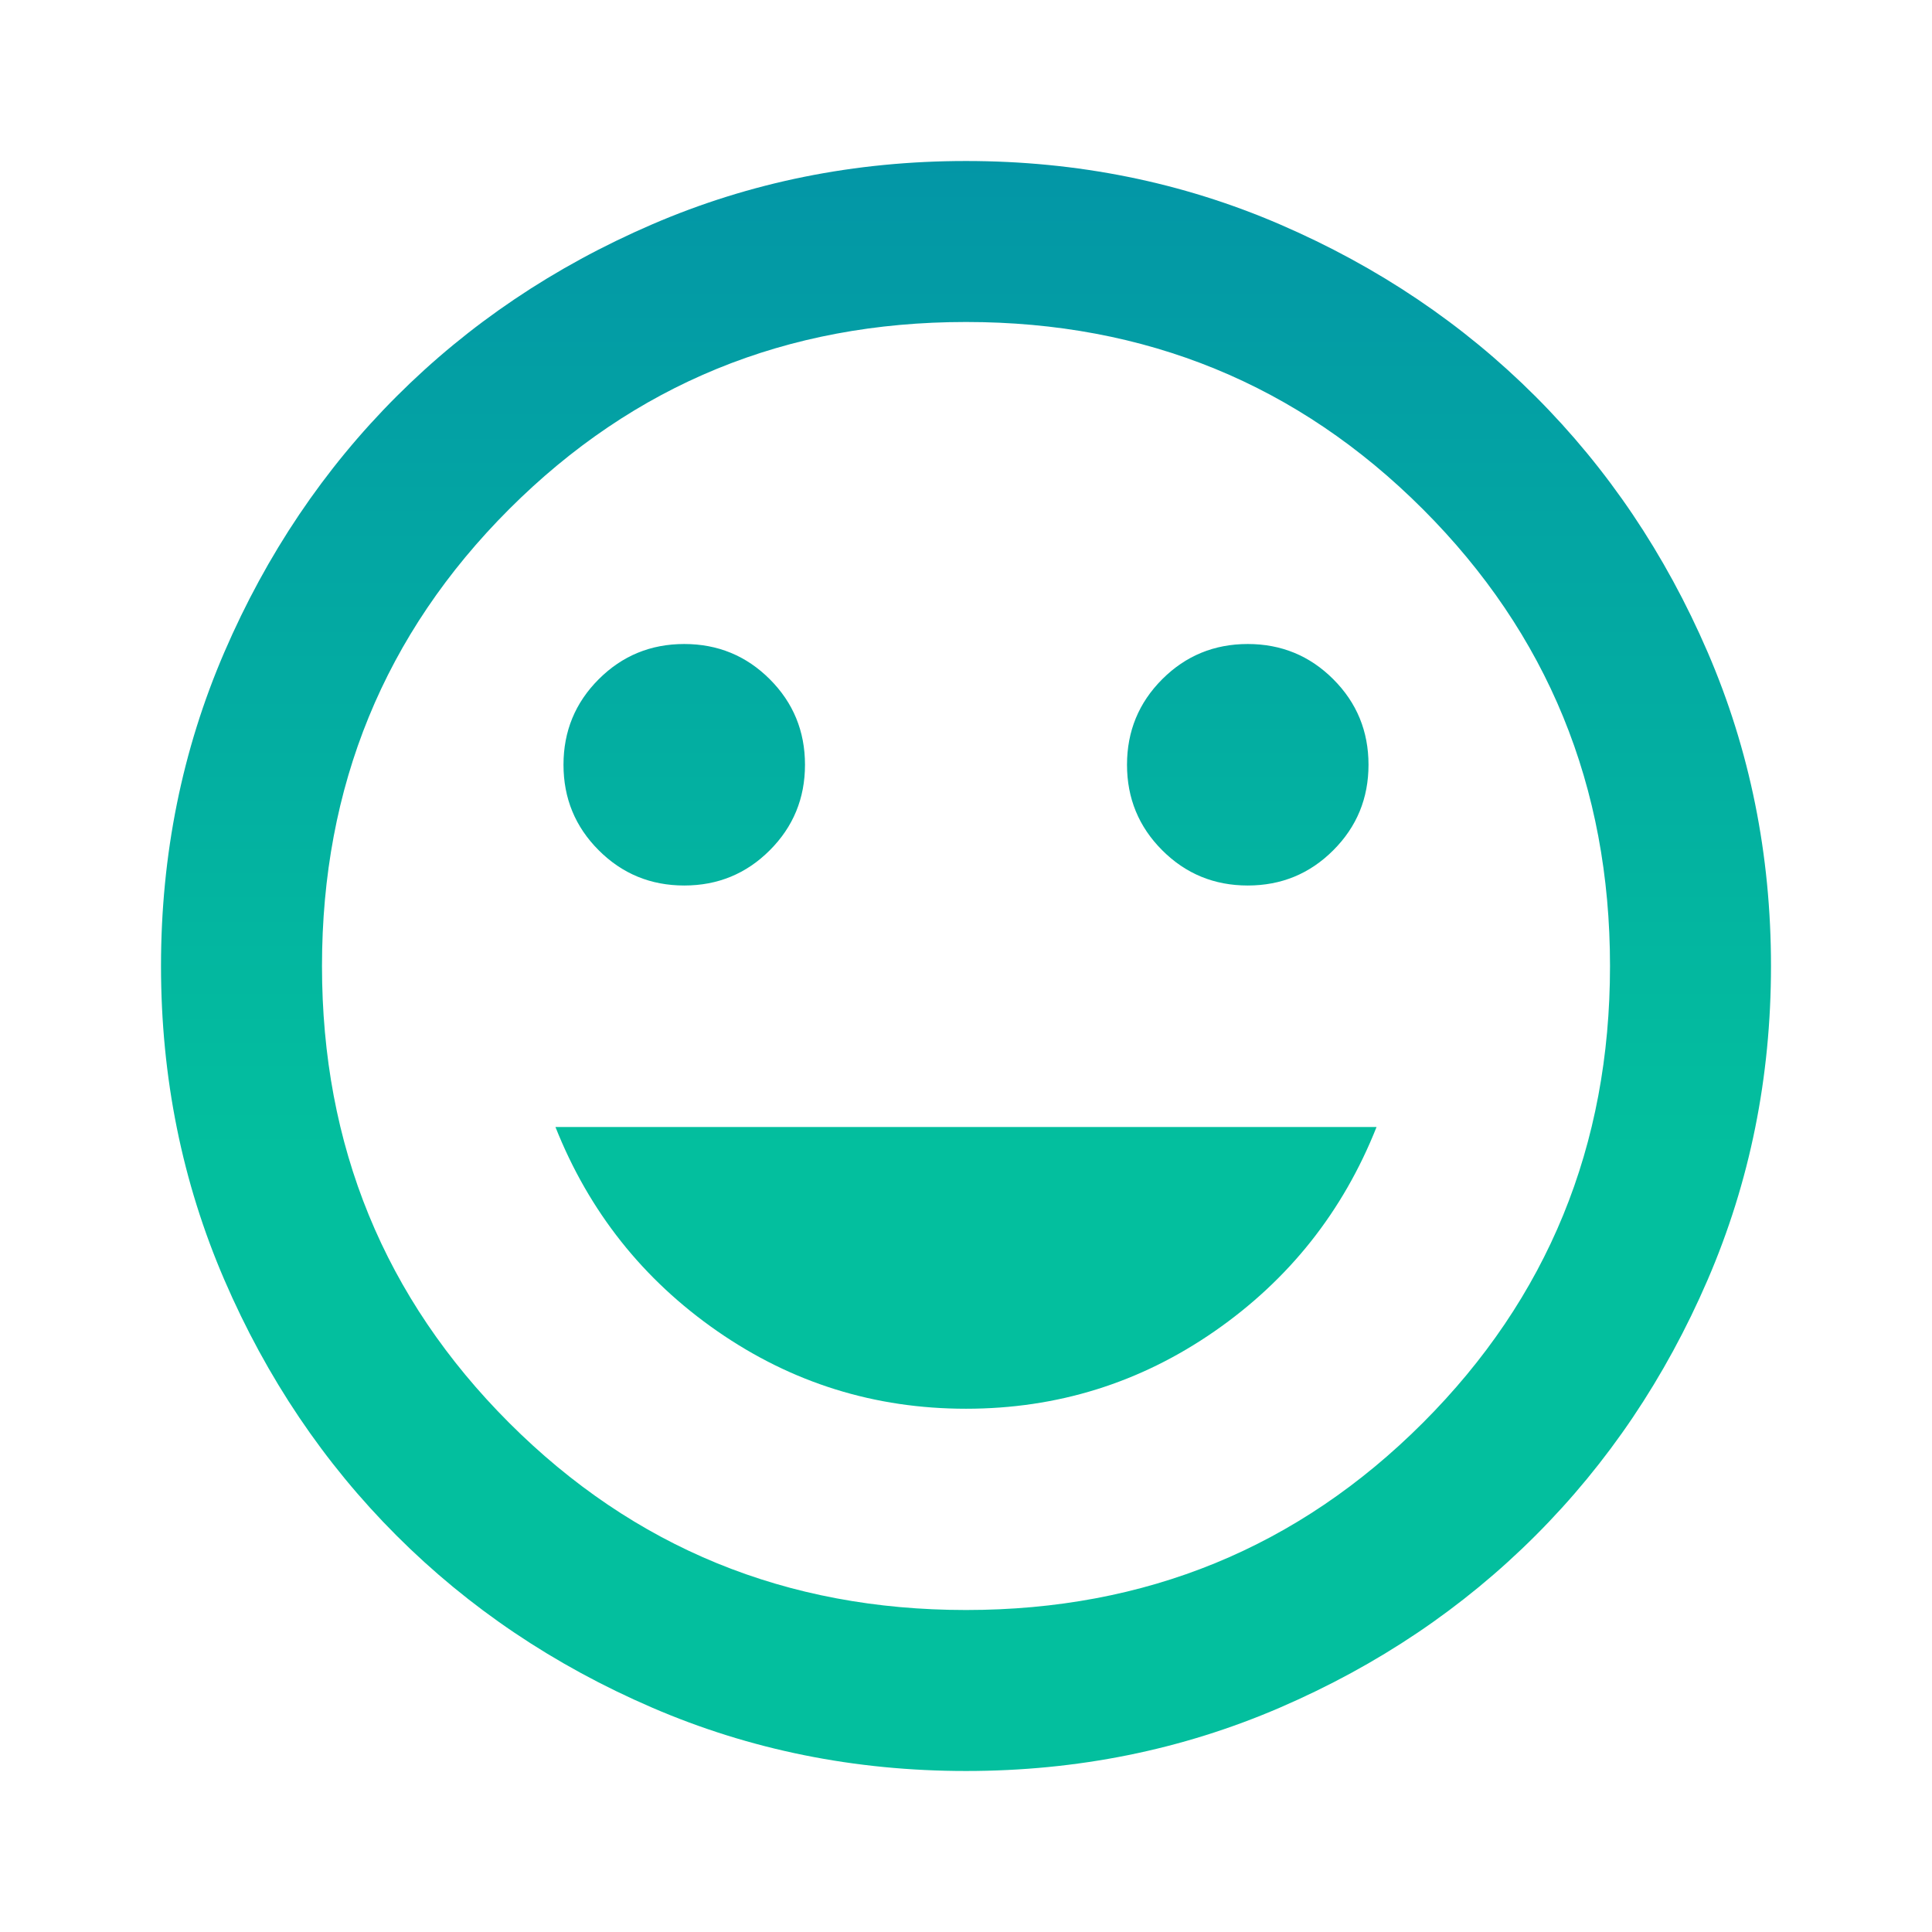
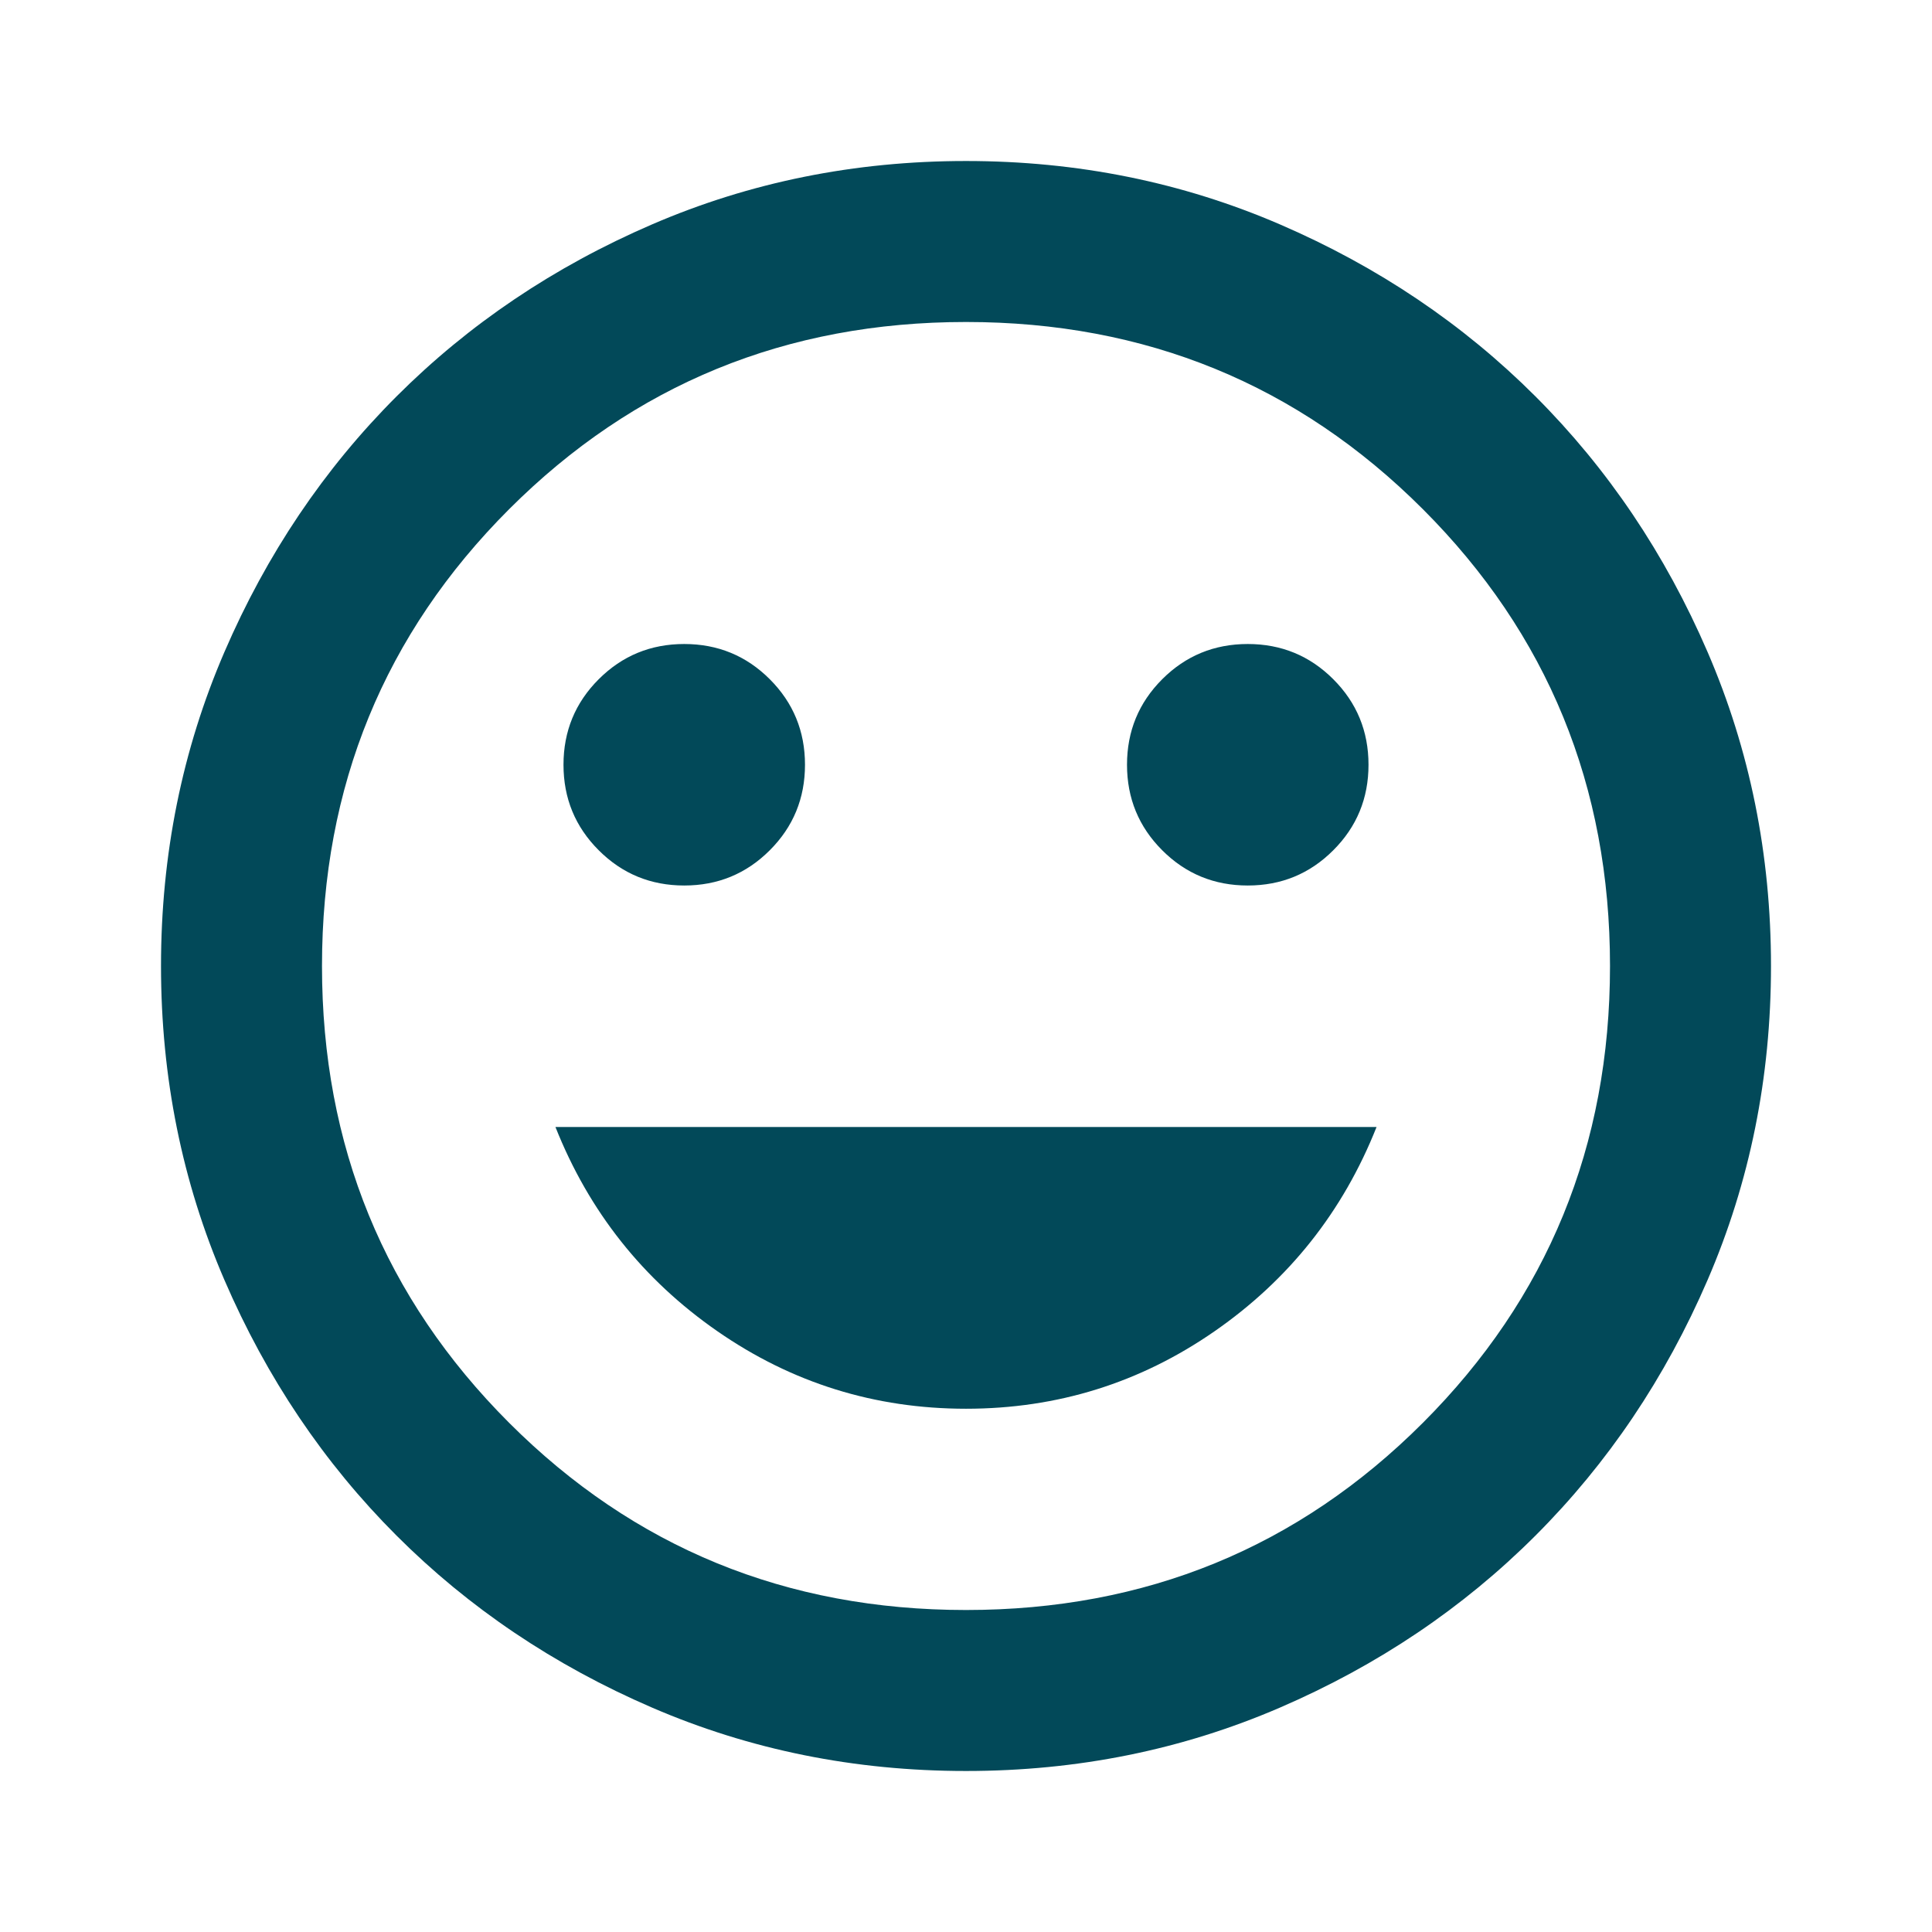
<svg xmlns="http://www.w3.org/2000/svg" width="80" height="80" viewBox="0 0 80 80" fill="none">
  <mask id="mask0_51_28" style="mask-type:alpha" maskUnits="userSpaceOnUse" x="0" y="0" width="80" height="80">
    <rect width="80" height="80" fill="#D9D9D9" />
  </mask>
  <g mask="url(#mask0_51_28)">
    <path d="M51.667 36.667C53.056 36.667 54.236 36.181 55.208 35.208C56.181 34.236 56.667 33.056 56.667 31.667C56.667 30.278 56.181 29.097 55.208 28.125C54.236 27.153 53.056 26.667 51.667 26.667C50.278 26.667 49.097 27.153 48.125 28.125C47.153 29.097 46.667 30.278 46.667 31.667C46.667 33.056 47.153 34.236 48.125 35.208C49.097 36.181 50.278 36.667 51.667 36.667ZM28.333 36.667C29.722 36.667 30.903 36.181 31.875 35.208C32.847 34.236 33.333 33.056 33.333 31.667C33.333 30.278 32.847 29.097 31.875 28.125C30.903 27.153 29.722 26.667 28.333 26.667C26.944 26.667 25.764 27.153 24.792 28.125C23.819 29.097 23.333 30.278 23.333 31.667C23.333 33.056 23.819 34.236 24.792 35.208C25.764 36.181 26.944 36.667 28.333 36.667ZM40 58.333C43.778 58.333 47.208 57.264 50.292 55.125C53.375 52.986 55.611 50.167 57 46.667H23C24.389 50.167 26.625 52.986 29.708 55.125C32.792 57.264 36.222 58.333 40 58.333ZM40 73.333C35.389 73.333 31.055 72.458 27 70.708C22.944 68.958 19.417 66.583 16.417 63.583C13.417 60.583 11.042 57.056 9.292 53C7.542 48.944 6.667 44.611 6.667 40C6.667 35.389 7.542 31.056 9.292 27C11.042 22.945 13.417 19.417 16.417 16.417C19.417 13.417 22.944 11.042 27 9.292C31.055 7.542 35.389 6.667 40 6.667C44.611 6.667 48.944 7.542 53 9.292C57.056 11.042 60.583 13.417 63.583 16.417C66.583 19.417 68.958 22.945 70.708 27C72.458 31.056 73.333 35.389 73.333 40C73.333 44.611 72.458 48.944 70.708 53C68.958 57.056 66.583 60.583 63.583 63.583C60.583 66.583 57.056 68.958 53 70.708C48.944 72.458 44.611 73.333 40 73.333ZM40 66.667C47.444 66.667 53.75 64.083 58.917 58.917C64.083 53.75 66.667 47.444 66.667 40C66.667 32.556 64.083 26.25 58.917 21.083C53.75 15.917 47.444 13.333 40 13.333C32.556 13.333 26.25 15.917 21.083 21.083C15.917 26.25 13.333 32.556 13.333 40C13.333 47.444 15.917 53.75 21.083 58.917C26.25 64.083 32.556 66.667 40 66.667Z" fill="url(#paint0_linear_51_28)" />
  </g>
  <defs>
    <linearGradient id="paint0_linear_51_28" x1="40" y1="6.667" x2="40" y2="73.333" gradientUnits="userSpaceOnUse">
-       <stop stop-color="#0396A6" />
-       <stop offset="0.615" stop-color="#03BF9E" />
+       <stop stop-color="#024959" />
+       <stop offset="0.615" stop-color="#024959" />
    </linearGradient>
  </defs>
</svg>
